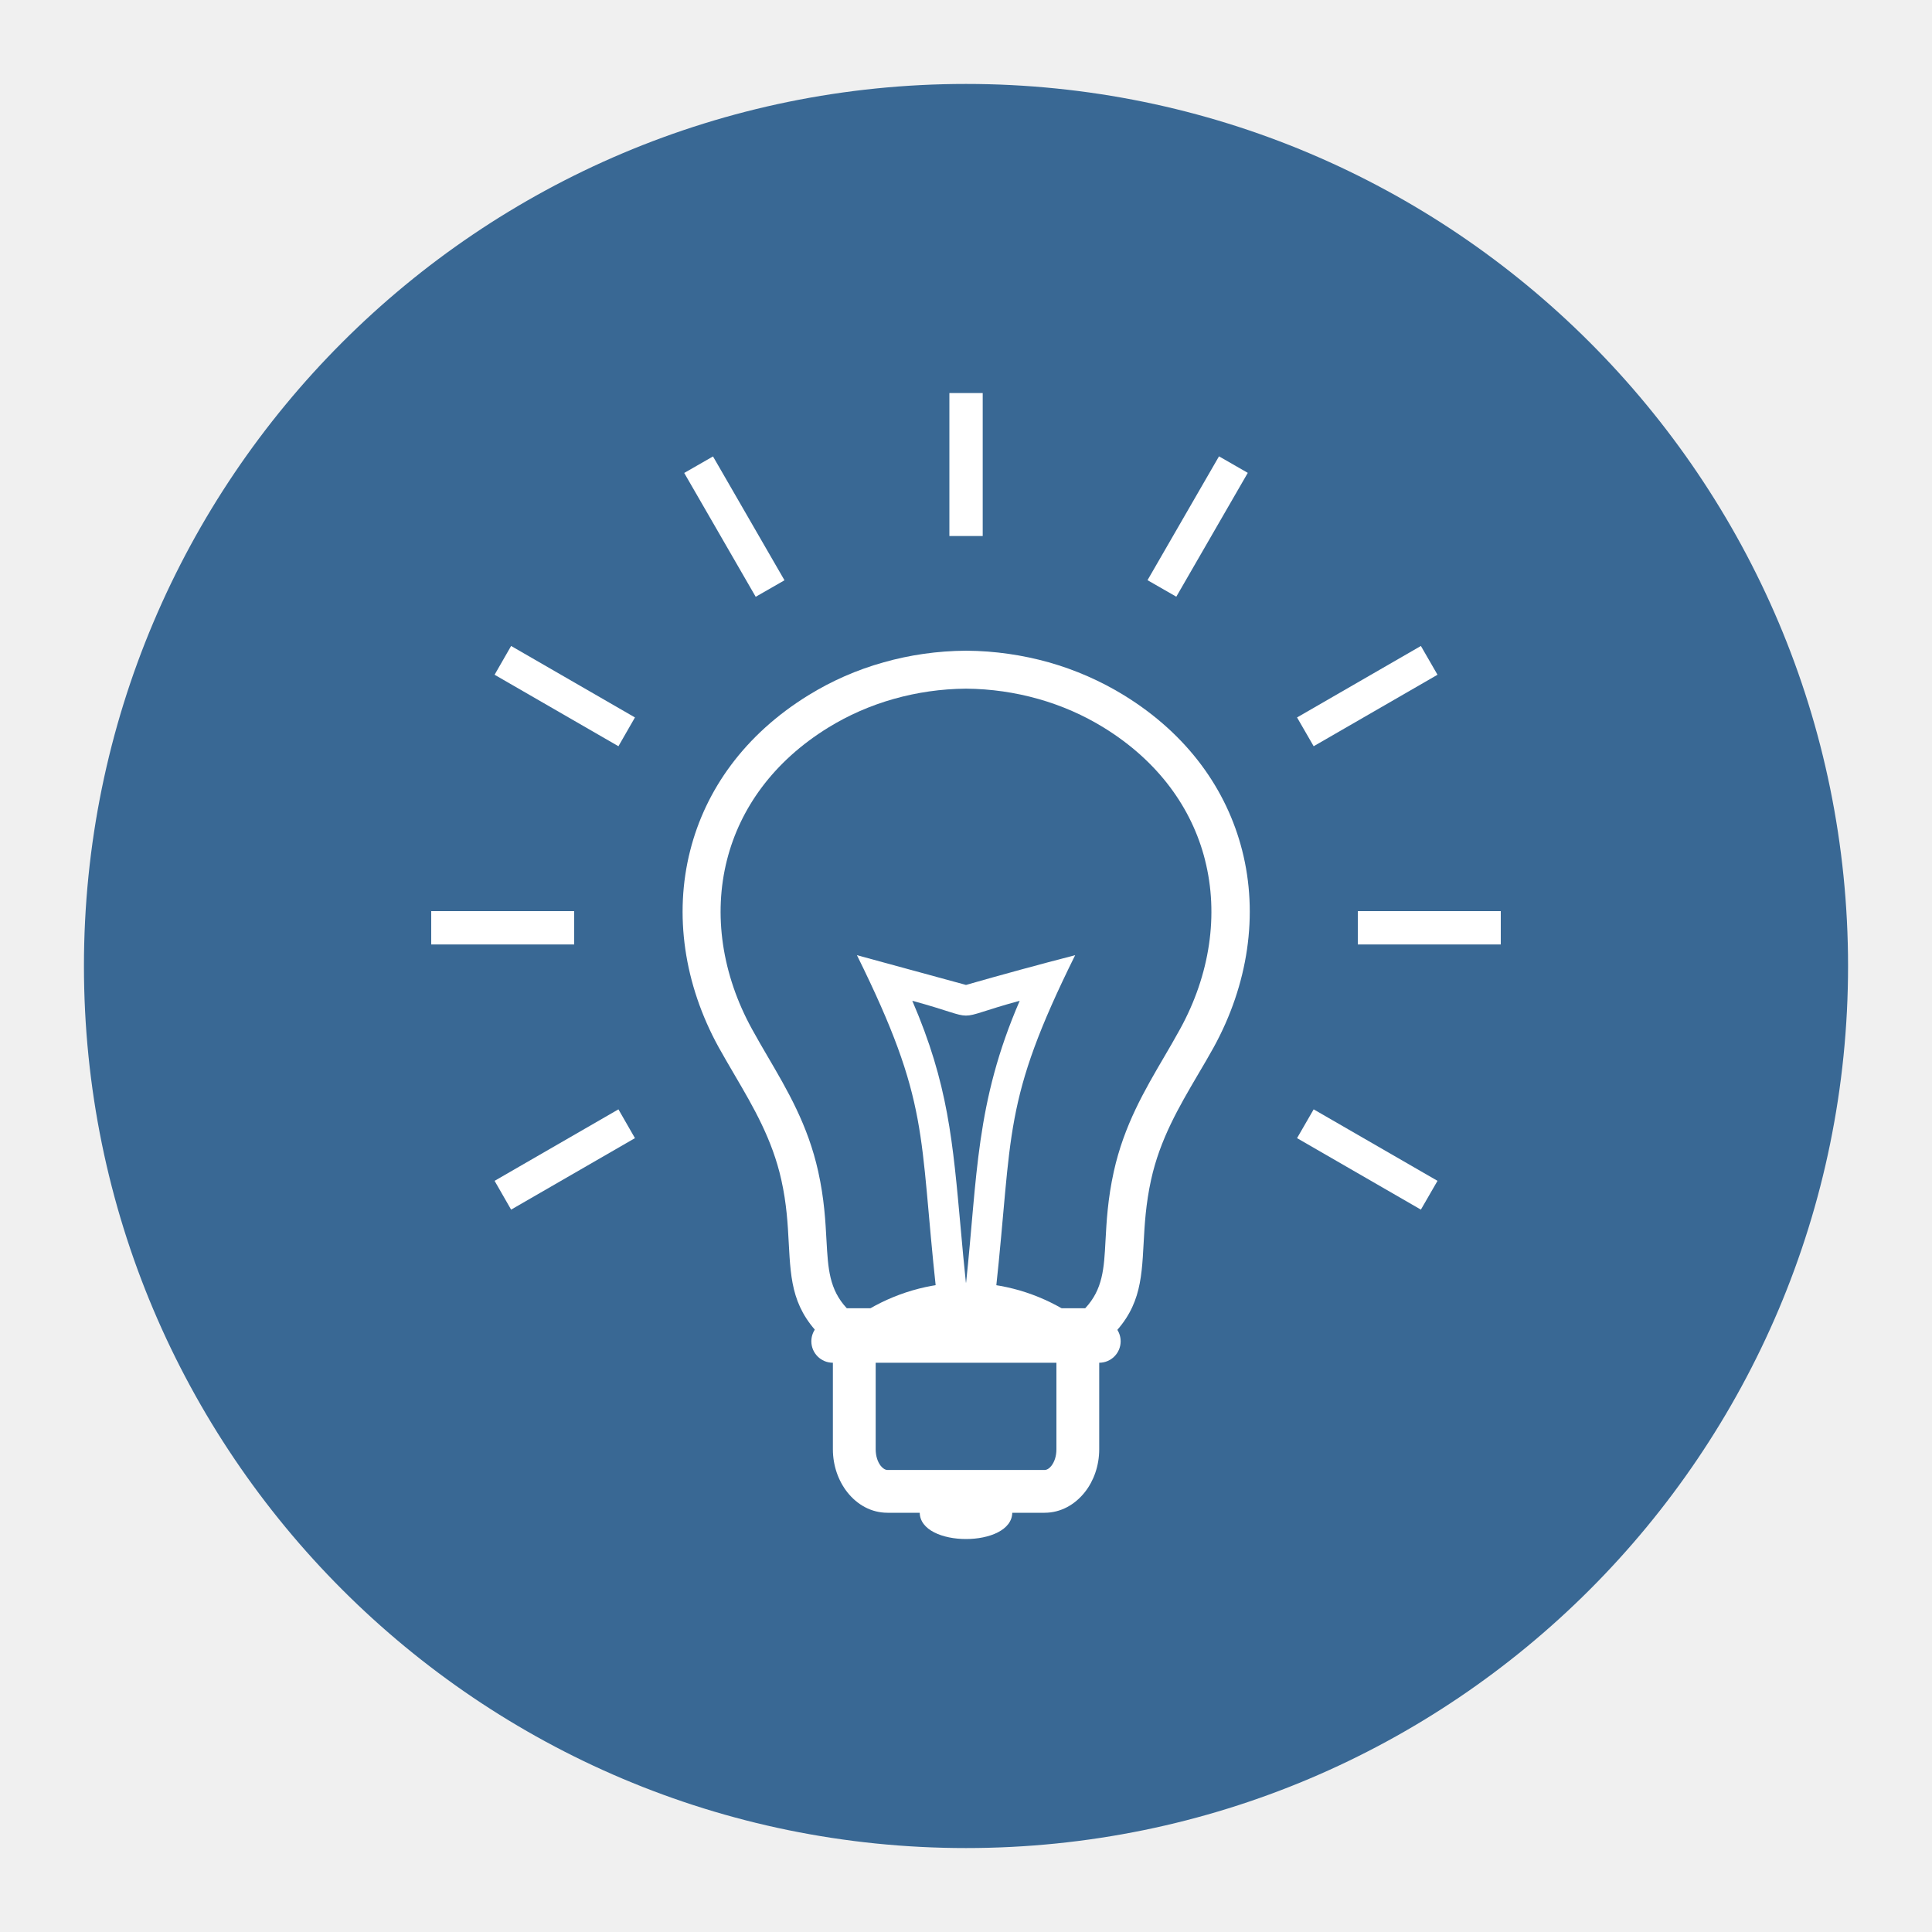
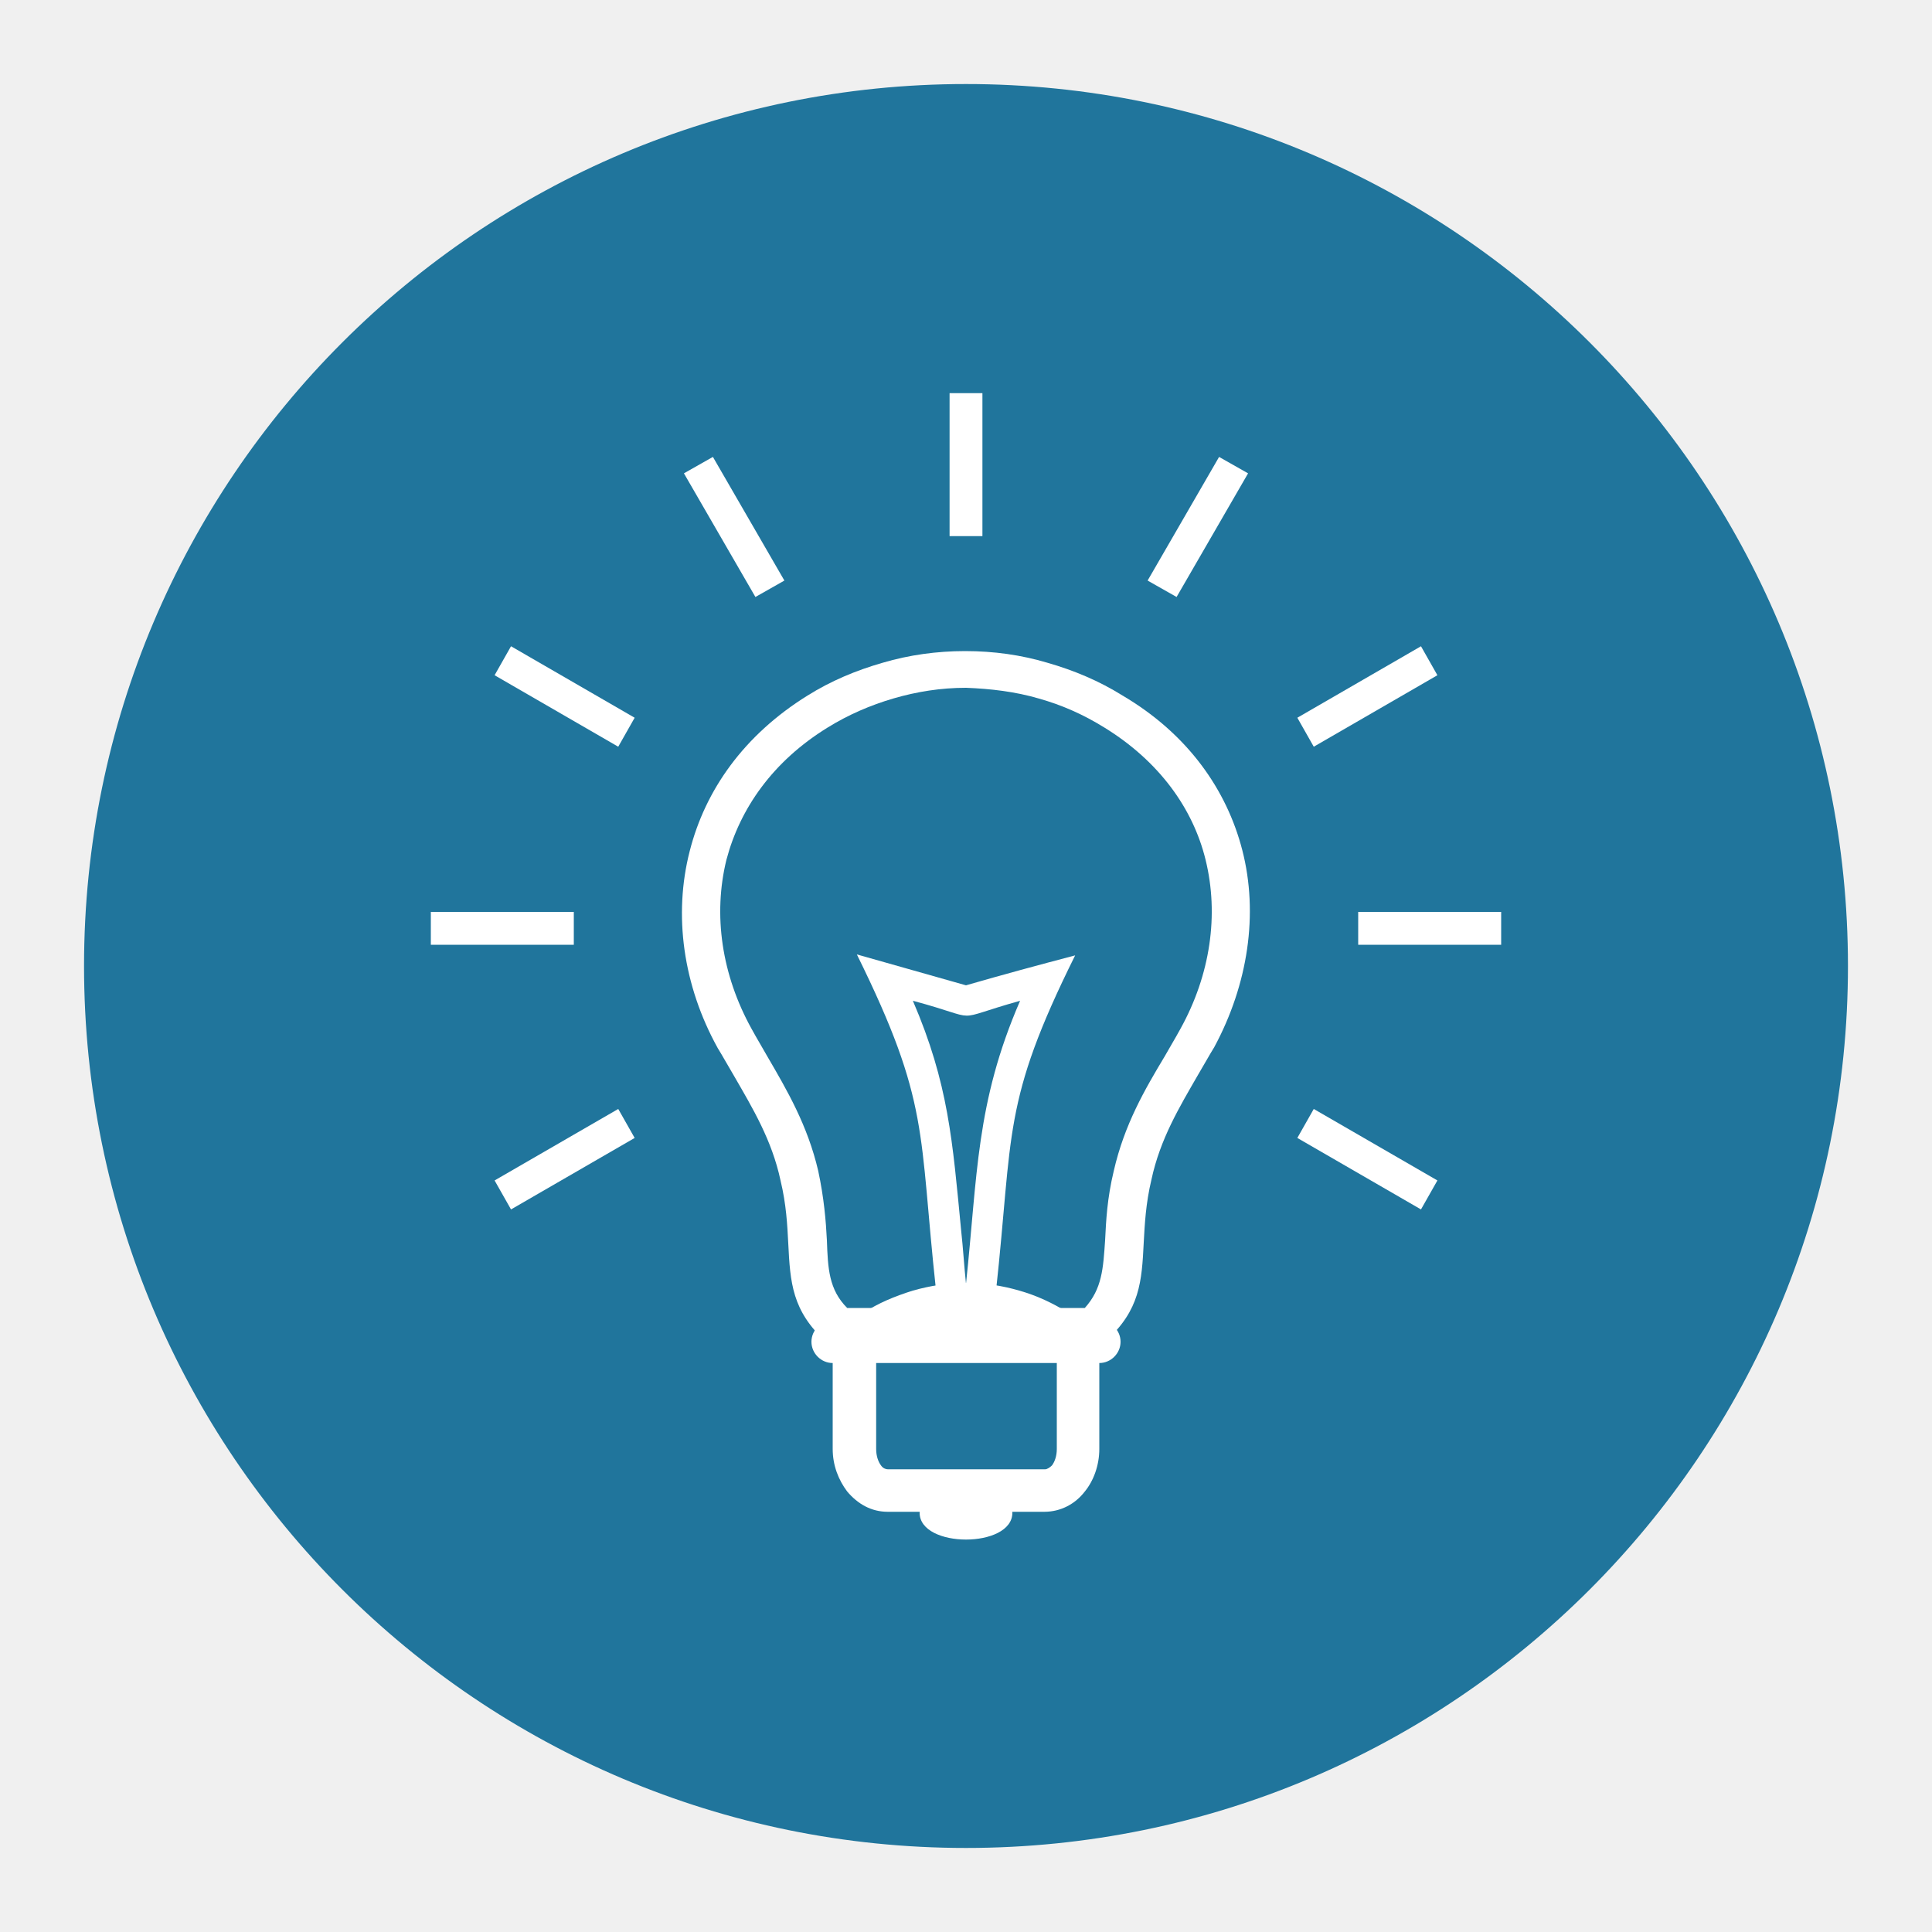
- <svg xmlns="http://www.w3.org/2000/svg" version="1.1" x="0px" y="0px" viewBox="0 0 200 200" style="enable-background:new 0 0 200 200;" xml:space="preserve">
+ <svg xmlns="http://www.w3.org/2000/svg" version="1.1" id="Layer_1" x="0px" y="0px" viewBox="0 0 200 200" style="enable-background:new 0 0 200 200;" xml:space="preserve">
  <style type="text/css">
	.st0{display:none;}
- 	.st1{fill:#396894;}
+ 	.st1{fill:#20759C;}
	.st2{fill:#FFFFFF;}
</style>
  <g id="Grid" class="st0">
</g>
-   <g id="Layer_1">
+   <g id="Layer_1_1_">
</g>
  <g id="Desktop">
</g>
  <g id="Guides">
</g>
  <g id="Page_1">
</g>
-   <g id="Layer_1_1_">
-     <circle class="st1" cx="100" cy="100" r="91.31" />
+   <g id="Layer_1_2_">
+     <circle class="st1" cx="100" cy="100" r="91.3" />
    <g>
-       <path class="st2" d="M64.02,77.25l-12.82-7.4l1.71-2.98l12.82,7.4L64.02,77.25L64.02,77.25z M155.36,97.77h-14.8v-3.45h14.8V97.77    L155.36,97.77z M59.44,97.77h-14.8v-3.45h14.8V97.77L59.44,97.77z M148.81,69.85l-12.82,7.4l-1.72-2.98l12.82-7.4L148.81,69.85    L148.81,69.85z M129.17,48.95l-7.4,12.82l-2.98-1.71l7.4-12.82L129.17,48.95L129.17,48.95z M101.73,40.69v14.8h-3.45v-14.8H101.73    L101.73,40.69z M78.23,61.78l-7.4-12.82l2.98-1.71l7.4,12.82L78.23,61.78L78.23,61.78z M65.73,117.82l-12.82,7.4l-1.71-2.98    l12.82-7.4L65.73,117.82L65.73,117.82z M147.09,125.22l-12.82-7.4l1.72-2.98l12.82,7.4L147.09,125.22L147.09,125.22z" />
+       <path class="st2" d="M64,77.3l-12.8-7.4l1.7-3l12.8,7.4L64,77.3L64,77.3z M155.4,97.8h-14.8v-3.4h14.8V97.8L155.4,97.8z     M59.4,97.8H44.6v-3.4h14.8V97.8L59.4,97.8z M148.8,69.9L136,77.3l-1.7-3l12.8-7.4L148.8,69.9L148.8,69.9z M129.2,49l-7.4,12.8    l-3-1.7l7.4-12.8L129.2,49L129.2,49z M101.7,40.7v14.8h-3.4V40.7H101.7L101.7,40.7z M78.2,61.8L70.8,49l3-1.7l7.4,12.8L78.2,61.8    L78.2,61.8z M65.7,117.8l-12.8,7.4l-1.7-3l12.8-7.4L65.7,117.8L65.7,117.8z M147.1,125.2l-12.8-7.4l1.7-3l12.8,7.4L147.1,125.2    L147.1,125.2z" />
      <g>
-         <path class="st2" d="M102.31,154.08c1.37,0,2.48,1.11,2.48,2.48c0,3.68-9.58,3.68-9.58,0c0-1.37,1.11-2.48,2.48-2.48H102.31     L102.31,154.08z" />
-         <path class="st2" d="M100,139.38H86.87h-0.75l-0.56-0.51c-3.54-3.18-3.69-6.15-3.91-10.21c-0.1-1.88-0.21-4.03-0.77-6.53     c-0.93-4.18-2.89-7.53-4.81-10.81c-0.6-1.03-1.2-2.05-1.67-2.9c-3.59-6.52-4.64-13.75-2.95-20.38     c1.59-6.27,5.62-11.99,12.24-16.07c2.38-1.47,5-2.63,7.79-3.41c2.69-0.76,5.55-1.18,8.53-1.2h0.02c2.98,0.02,5.84,0.45,8.53,1.2     c2.79,0.79,5.41,1.95,7.79,3.41c6.62,4.07,10.64,9.79,12.24,16.07l0,0c1.69,6.63,0.63,13.86-2.95,20.38     c-0.47,0.84-1.06,1.87-1.67,2.89c-1.93,3.29-3.89,6.63-4.81,10.82c-0.55,2.5-0.67,4.65-0.77,6.53     c-0.22,4.06-0.38,7.03-3.91,10.21l-0.56,0.51h-0.75H100L100,139.38z" />
-         <path class="st1" d="M87.66,135.43H100h12.34c1.83-1.96,1.95-4.12,2.1-6.97c0.11-2.02,0.23-4.33,0.86-7.18     c1.06-4.79,3.18-8.4,5.26-11.95c0.51-0.87,1.01-1.73,1.6-2.8c3.1-5.64,4.02-11.85,2.58-17.51v-0.01     c-1.35-5.32-4.8-10.19-10.48-13.69c-2.06-1.27-4.34-2.28-6.79-2.97c-2.37-0.67-4.88-1.04-7.47-1.06     c-2.59,0.02-5.1,0.39-7.47,1.06c-2.45,0.69-4.73,1.7-6.79,2.97c-5.68,3.5-9.13,8.37-10.48,13.69     c-1.44,5.66-0.52,11.87,2.58,17.51c0.59,1.07,1.09,1.93,1.6,2.8c2.08,3.55,4.2,7.16,5.26,11.95c0.63,2.84,0.75,5.16,0.86,7.18     C85.72,131.32,85.84,133.48,87.66,135.43L87.66,135.43z" />
-         <path class="st2" d="M96.92,133.64c-1.8-16.49-0.62-19.4-8.21-34.76l11.29,3.08c3.77-1.08,7.51-2.1,11.3-3.08     c-7.58,15.29-6.43,18.28-8.22,34.75C99.34,133.25,100.65,133.25,96.92,133.64L96.92,133.64z M99.47,127.36     c0.16,1.78,0.32,3.56,0.53,5.53c1.19-11.15,0.97-18.69,5.56-29.29c-7.53,2.05-3.6,2.04-11.12,0     C98.16,112.22,98.63,118.12,99.47,127.36L99.47,127.36z" />
-         <path class="st2" d="M89.41,135.85c1.54-0.97,3.24-1.74,5.05-2.27c1.75-0.51,3.61-0.79,5.53-0.8h0.02     c1.92,0.01,3.78,0.3,5.53,0.8c1.81,0.53,3.51,1.3,5.05,2.27l-1.31,2.08H90.72L89.41,135.85L89.41,135.85z" />
-         <path class="st2" d="M113.79,139.21v10.82c0,1.7-0.57,3.28-1.49,4.44c-1.04,1.31-2.51,2.13-4.16,2.13H91.87     c-1.65,0-3.12-0.81-4.16-2.13c-0.92-1.17-1.49-2.74-1.49-4.44v-10.82H113.79L113.79,139.21z" />
-         <path class="st1" d="M90.65,140.59v9.44c0,0.69,0.2,1.3,0.52,1.71c0.21,0.26,0.46,0.43,0.7,0.43h16.27c0.24,0,0.49-0.16,0.7-0.43     c0.32-0.41,0.52-1.01,0.52-1.71v-9.44H90.65L90.65,140.59z" />
-         <path class="st2" d="M86.21,141.07c-1.22,0-2.22-0.99-2.22-2.22c0-1.22,0.99-2.22,2.22-2.22h27.58c1.22,0,2.22,0.99,2.22,2.22     c0,1.22-0.99,2.22-2.22,2.22H86.21L86.21,141.07z" />
+         <path class="st2" d="M102.3,154.1c1.4,0,2.5,1.1,2.5,2.5c0,3.7-9.6,3.7-9.6,0c0-1.4,1.1-2.5,2.5-2.5H102.3L102.3,154.1z" />
+         <path class="st2" d="M100,139.4H86.9h-0.8l-0.6-0.5c-3.5-3.2-3.7-6.1-3.9-10.2c-0.1-1.9-0.2-4-0.8-6.5c-0.9-4.2-2.9-7.5-4.8-10.8     c-0.6-1-1.2-2.1-1.7-2.9c-3.6-6.5-4.6-13.8-2.9-20.4c1.6-6.3,5.6-12,12.2-16.1c2.4-1.5,5-2.6,7.8-3.4c2.7-0.8,5.6-1.2,8.5-1.2h0     c3,0,5.8,0.4,8.5,1.2c2.8,0.8,5.4,1.9,7.8,3.4C123,76,127,81.8,128.6,88l0,0c1.7,6.6,0.6,13.9-2.9,20.4c-0.5,0.8-1.1,1.9-1.7,2.9     c-1.9,3.3-3.9,6.6-4.8,10.8c-0.6,2.5-0.7,4.7-0.8,6.5c-0.2,4.1-0.4,7-3.9,10.2l-0.6,0.5h-0.8H100L100,139.4z" />
+         <path class="st1" d="M87.7,135.4H100h12.3c1.8-2,1.9-4.1,2.1-7c0.1-2,0.2-4.3,0.9-7.2c1.1-4.8,3.2-8.4,5.3-11.9     c0.5-0.9,1-1.7,1.6-2.8c3.1-5.6,4-11.8,2.6-17.5v0c-1.3-5.3-4.8-10.2-10.5-13.7c-2.1-1.3-4.3-2.3-6.8-3c-2.4-0.7-4.9-1-7.5-1.1     c-2.6,0-5.1,0.4-7.5,1.1c-2.4,0.7-4.7,1.7-6.8,3c-5.7,3.5-9.1,8.4-10.5,13.7c-1.4,5.7-0.5,11.9,2.6,17.5c0.6,1.1,1.1,1.9,1.6,2.8     c2.1,3.6,4.2,7.2,5.3,11.9c0.6,2.8,0.8,5.2,0.9,7.2C85.7,131.3,85.8,133.5,87.7,135.4L87.7,135.4z" />
+         <path class="st2" d="M96.9,133.6c-1.8-16.5-0.6-19.4-8.2-34.8L100,102c3.8-1.1,7.5-2.1,11.3-3.1c-7.6,15.3-6.4,18.3-8.2,34.8     C99.3,133.3,100.7,133.3,96.9,133.6L96.9,133.6z M99.5,127.4c0.2,1.8,0.3,3.6,0.5,5.5c1.2-11.2,1-18.7,5.6-29.3     c-7.5,2.1-3.6,2-11.1,0C98.2,112.2,98.6,118.1,99.5,127.4L99.5,127.4z" />
+         <path class="st2" d="M89.4,135.9c1.5-1,3.2-1.7,5.1-2.3c1.8-0.5,3.6-0.8,5.5-0.8h0c1.9,0,3.8,0.3,5.5,0.8     c1.8,0.5,3.5,1.3,5.1,2.3l-1.3,2.1H90.7L89.4,135.9L89.4,135.9z" />
+         <path class="st2" d="M113.8,139.2V150c0,1.7-0.6,3.3-1.5,4.4c-1,1.3-2.5,2.1-4.2,2.1H91.9c-1.7,0-3.1-0.8-4.2-2.1     c-0.9-1.2-1.5-2.7-1.5-4.4v-10.8L113.8,139.2L113.8,139.2z" />
+         <path class="st1" d="M90.7,140.6v9.4c0,0.7,0.2,1.3,0.5,1.7c0.2,0.3,0.5,0.4,0.7,0.4h16.3c0.2,0,0.5-0.2,0.7-0.4     c0.3-0.4,0.5-1,0.5-1.7v-9.4H90.7L90.7,140.6z" />
+         <path class="st2" d="M86.2,141.1c-1.2,0-2.2-1-2.2-2.2c0-1.2,1-2.2,2.2-2.2h27.6c1.2,0,2.2,1,2.2,2.2c0,1.2-1,2.2-2.2,2.2H86.2     L86.2,141.1z" />
      </g>
    </g>
  </g>
</svg>
